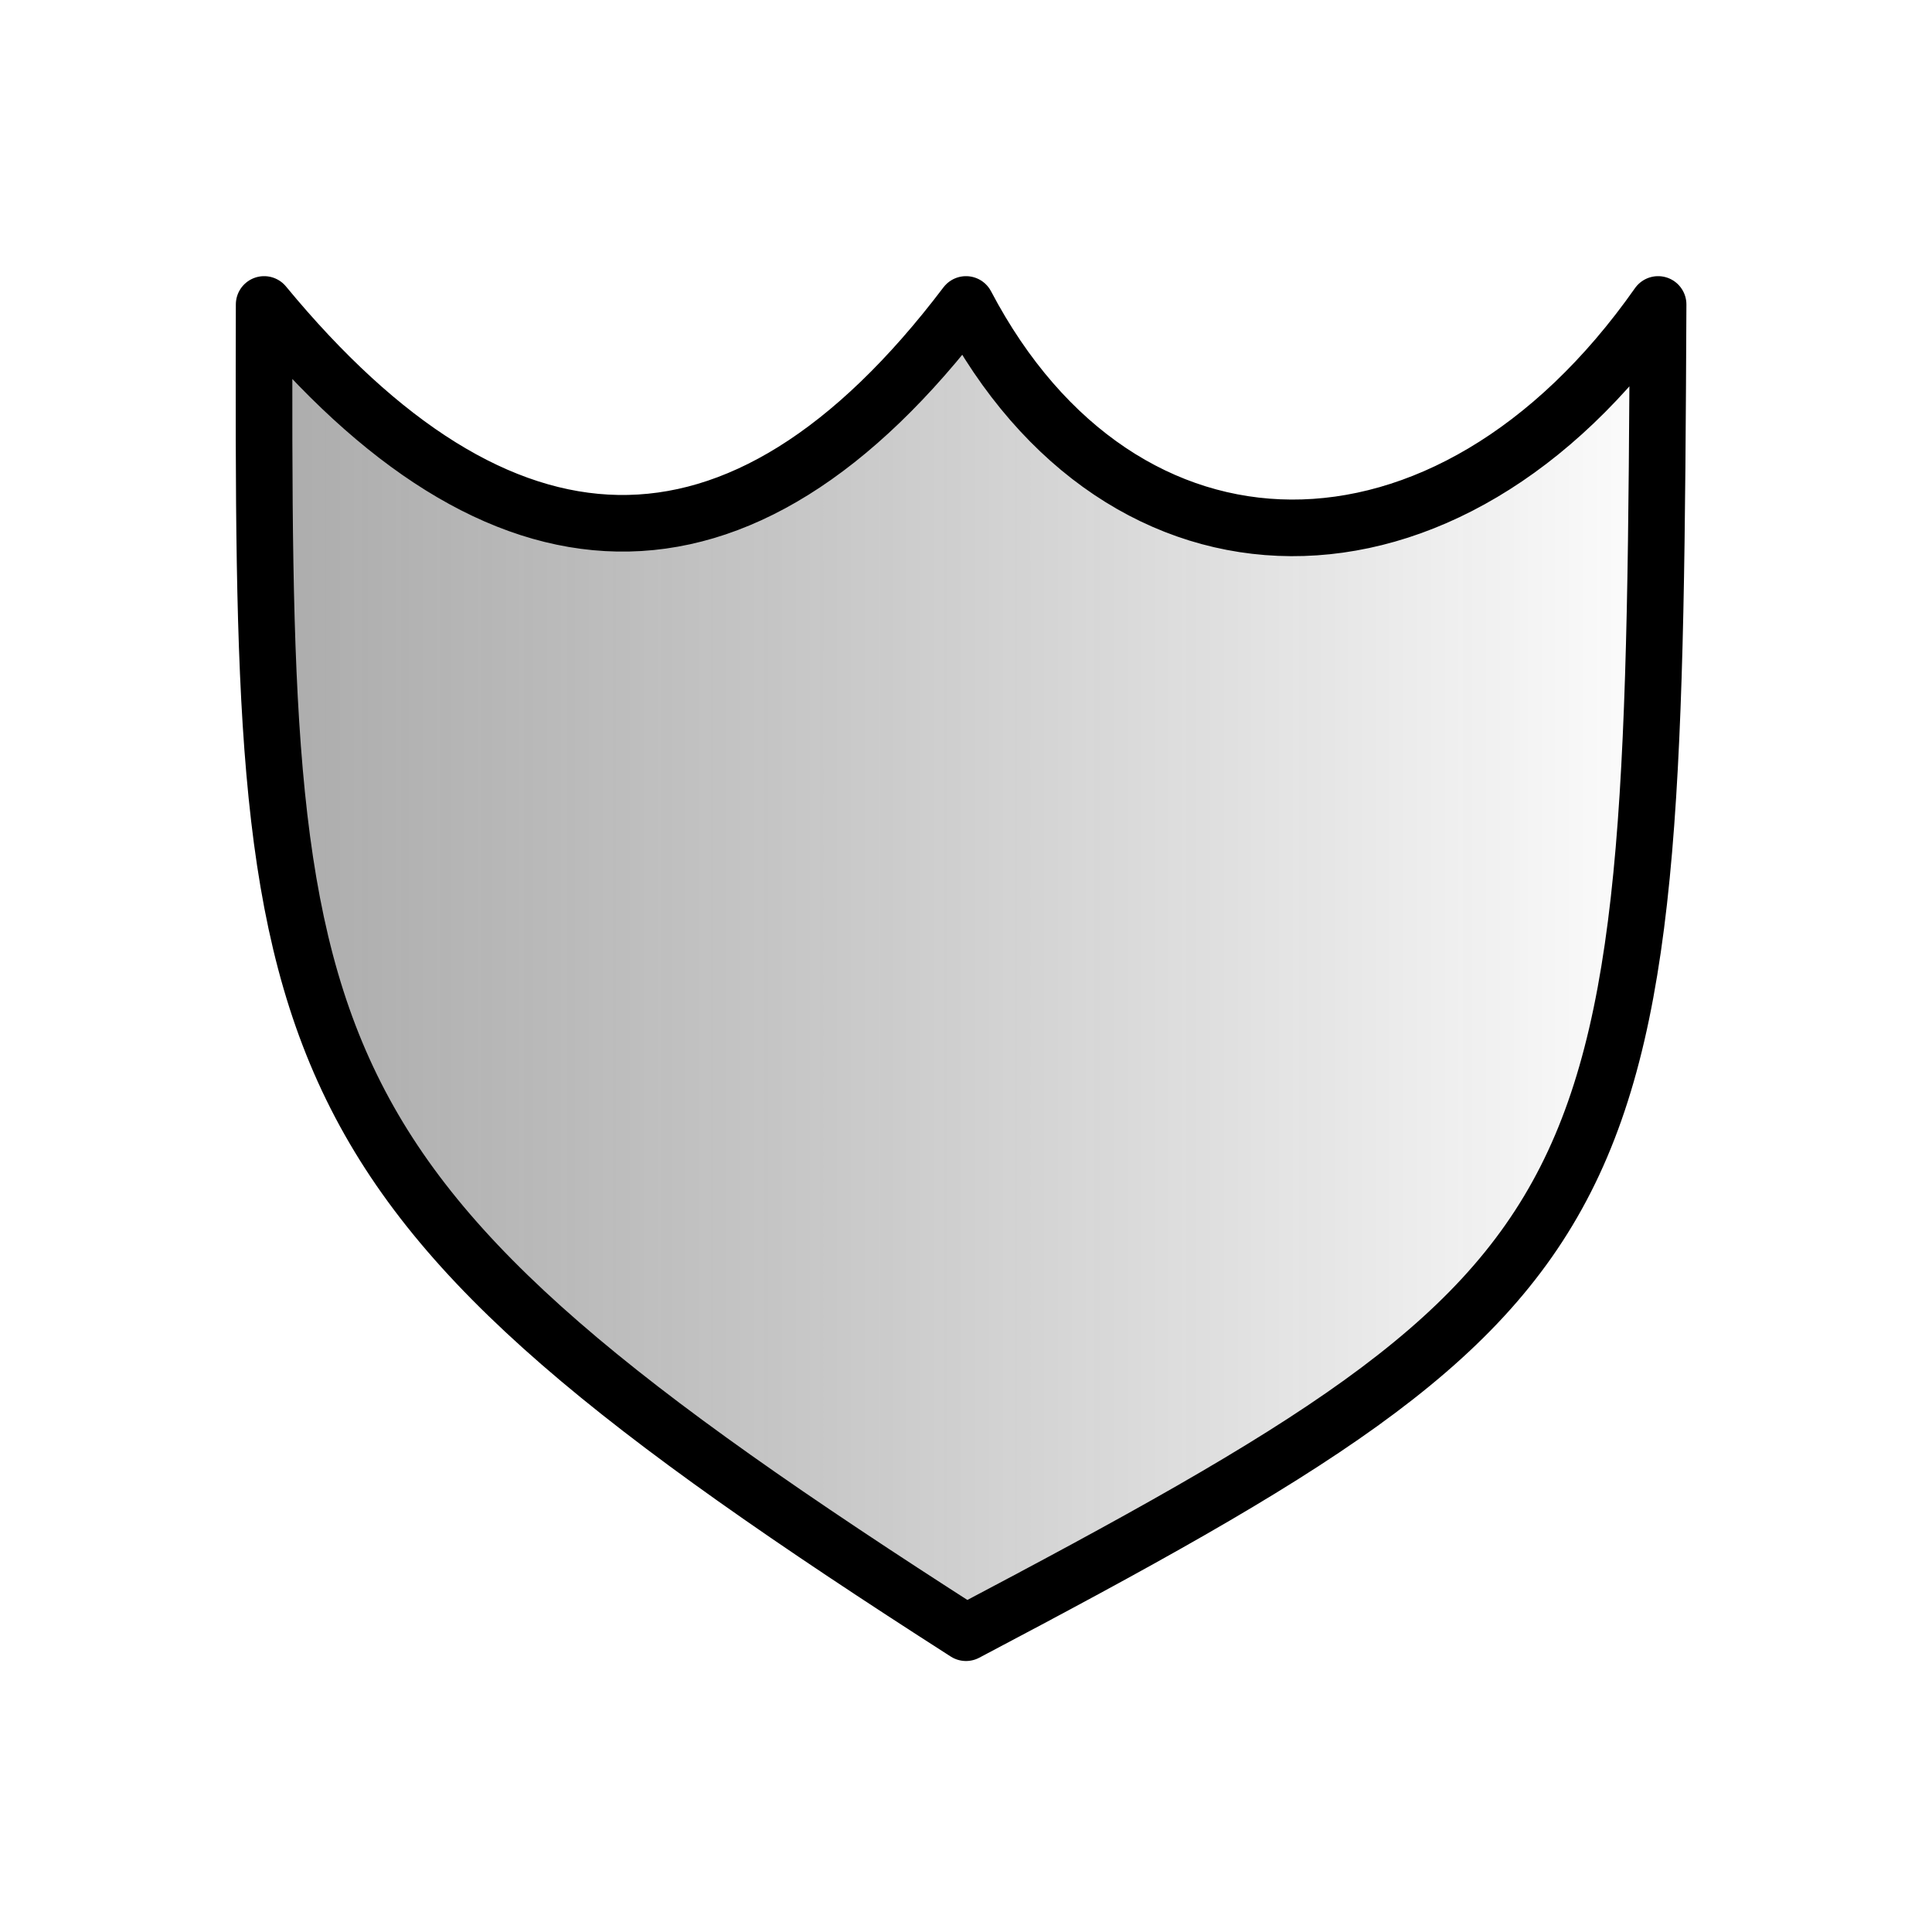
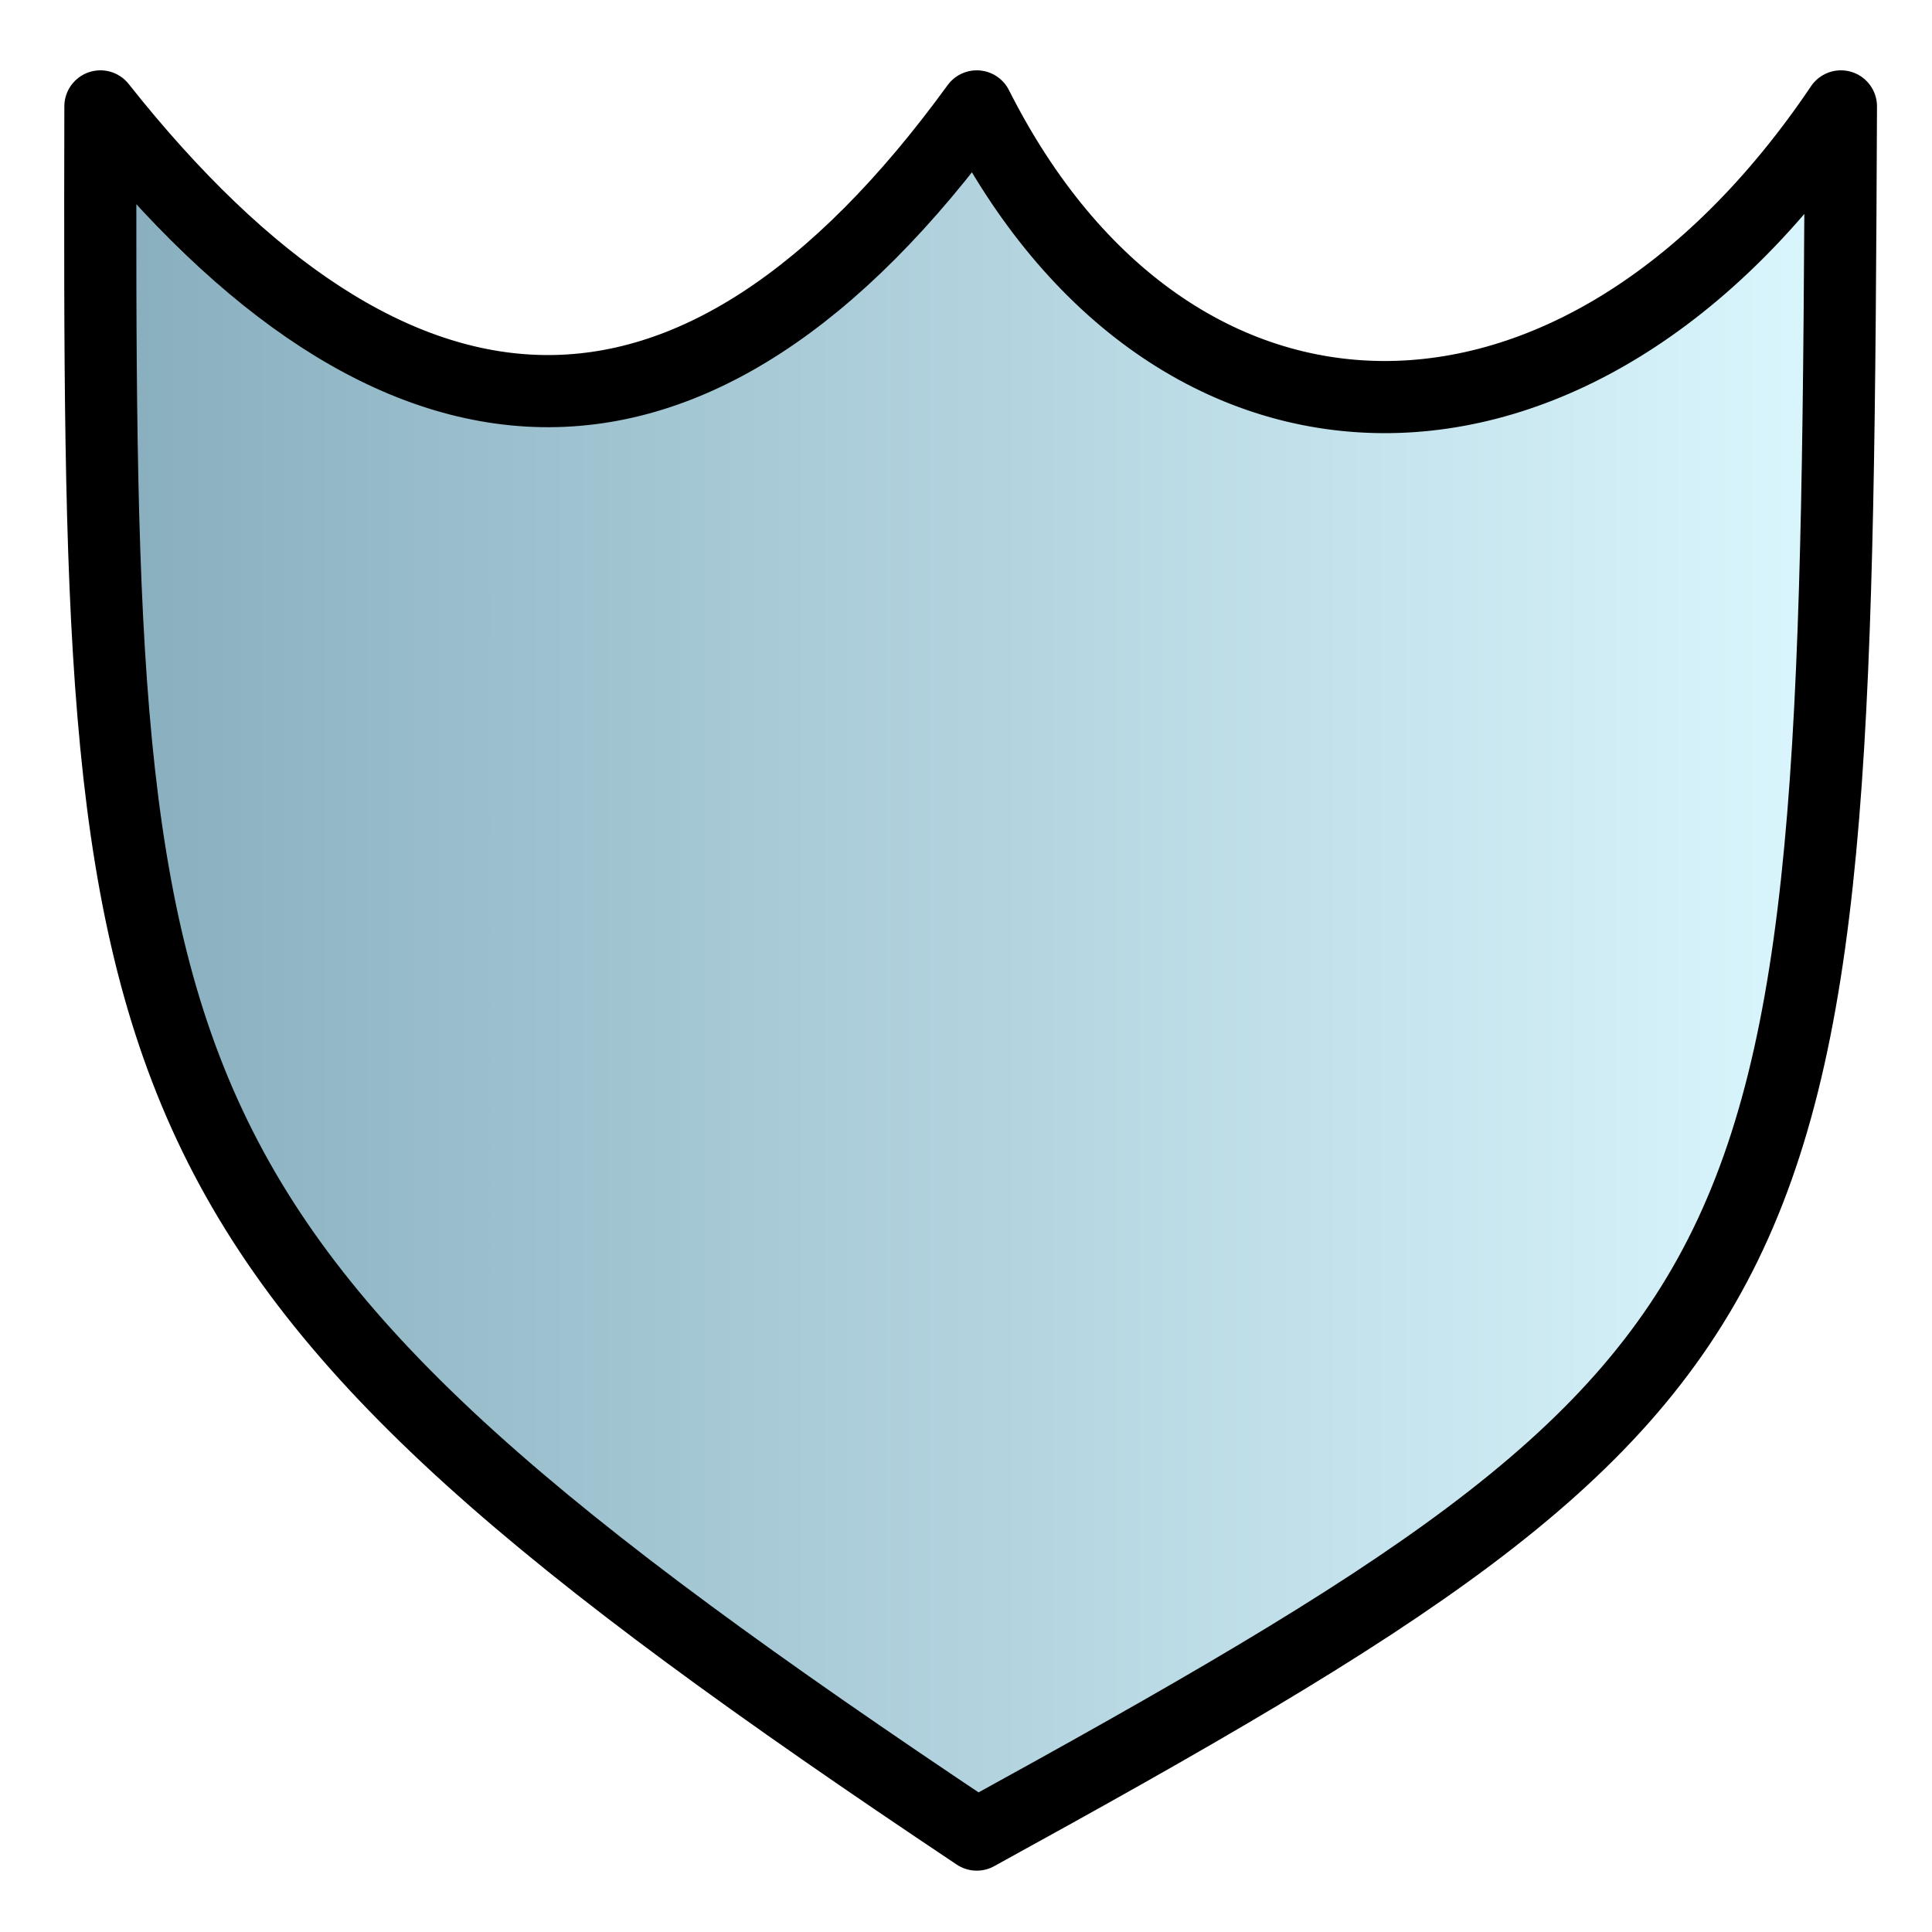
<svg xmlns="http://www.w3.org/2000/svg" xmlns:ns1="http://www.openswatchbook.org/uri/2009/osb" xmlns:xlink="http://www.w3.org/1999/xlink" width="512" height="512" id="svg2" version="1.1">
  <defs id="defs4">
    <linearGradient id="linearGradient5215">
-       <stop id="stop5223" offset="0" style="stop-color:#333333;stop-opacity:0.412;" />
-       <stop style="stop-color:#000000;stop-opacity:0;" offset="1" id="stop5219" />
+       <stop id="stop5223" offset="0" style="stop-color:#86adbd;stop-opacity:1;" />
+       <stop style="stop-color:#ddf8ff;stop-opacity:1;" offset="1" id="stop5219" />
    </linearGradient>
    <linearGradient id="linearGradient5209" ns1:paint="solid">
      <stop style="stop-color:#606060;stop-opacity:1;" offset="0" id="stop5211" />
    </linearGradient>
-     <linearGradient xlink:href="#linearGradient5215" id="linearGradient5221" x1="62.467" y1="797.047" x2="446.916" y2="797.047" gradientUnits="userSpaceOnUse" />
+     <linearGradient xlink:href="#linearGradient5215" id="linearGradient5221" x1="62.467" y1="797.047" x2="446.916" y2="797.047" gradientUnits="userSpaceOnUse" gradientTransform="matrix(1.248602,0,0,1.301102,-60.79145,-239.4875)" />
  </defs>
  <g id="layer1" transform="translate(0,-540.3622)">
-     <path style="fill:url(#linearGradient5221);stroke:#000000;stroke-width:15;stroke-linecap:round;stroke-linejoin:round;stroke-opacity:1;stroke-miterlimit:4;stroke-dasharray:none;fill-opacity:1" d="M 256,973.047 C 70.239,854.057 69.585,823.909 70,621.047 c 62.054,75.175 125.81,79.445 186,0 41.106,78.249 127.504,79.633 183.416,0 -1.133,243.947 -3.011,256.867 -183.416,352 z" id="path2985" />
+     <path style="fill:url(#linearGradient5221);fill-opacity:1;stroke:#000000;stroke-width:19.119;stroke-linecap:round;stroke-linejoin:round;stroke-miterlimit:4;stroke-opacity:1;stroke-dasharray:none" d="M 258.851,1026.546 C 26.909,871.728 26.093,832.502 26.611,568.559 c 77.481,97.811 157.087,103.366 232.24,0 51.325,101.81 159.202,103.61 229.014,0 -1.415,317.4 -3.759,334.21 -229.014,457.988 z" id="path2985" />
  </g>
</svg>
